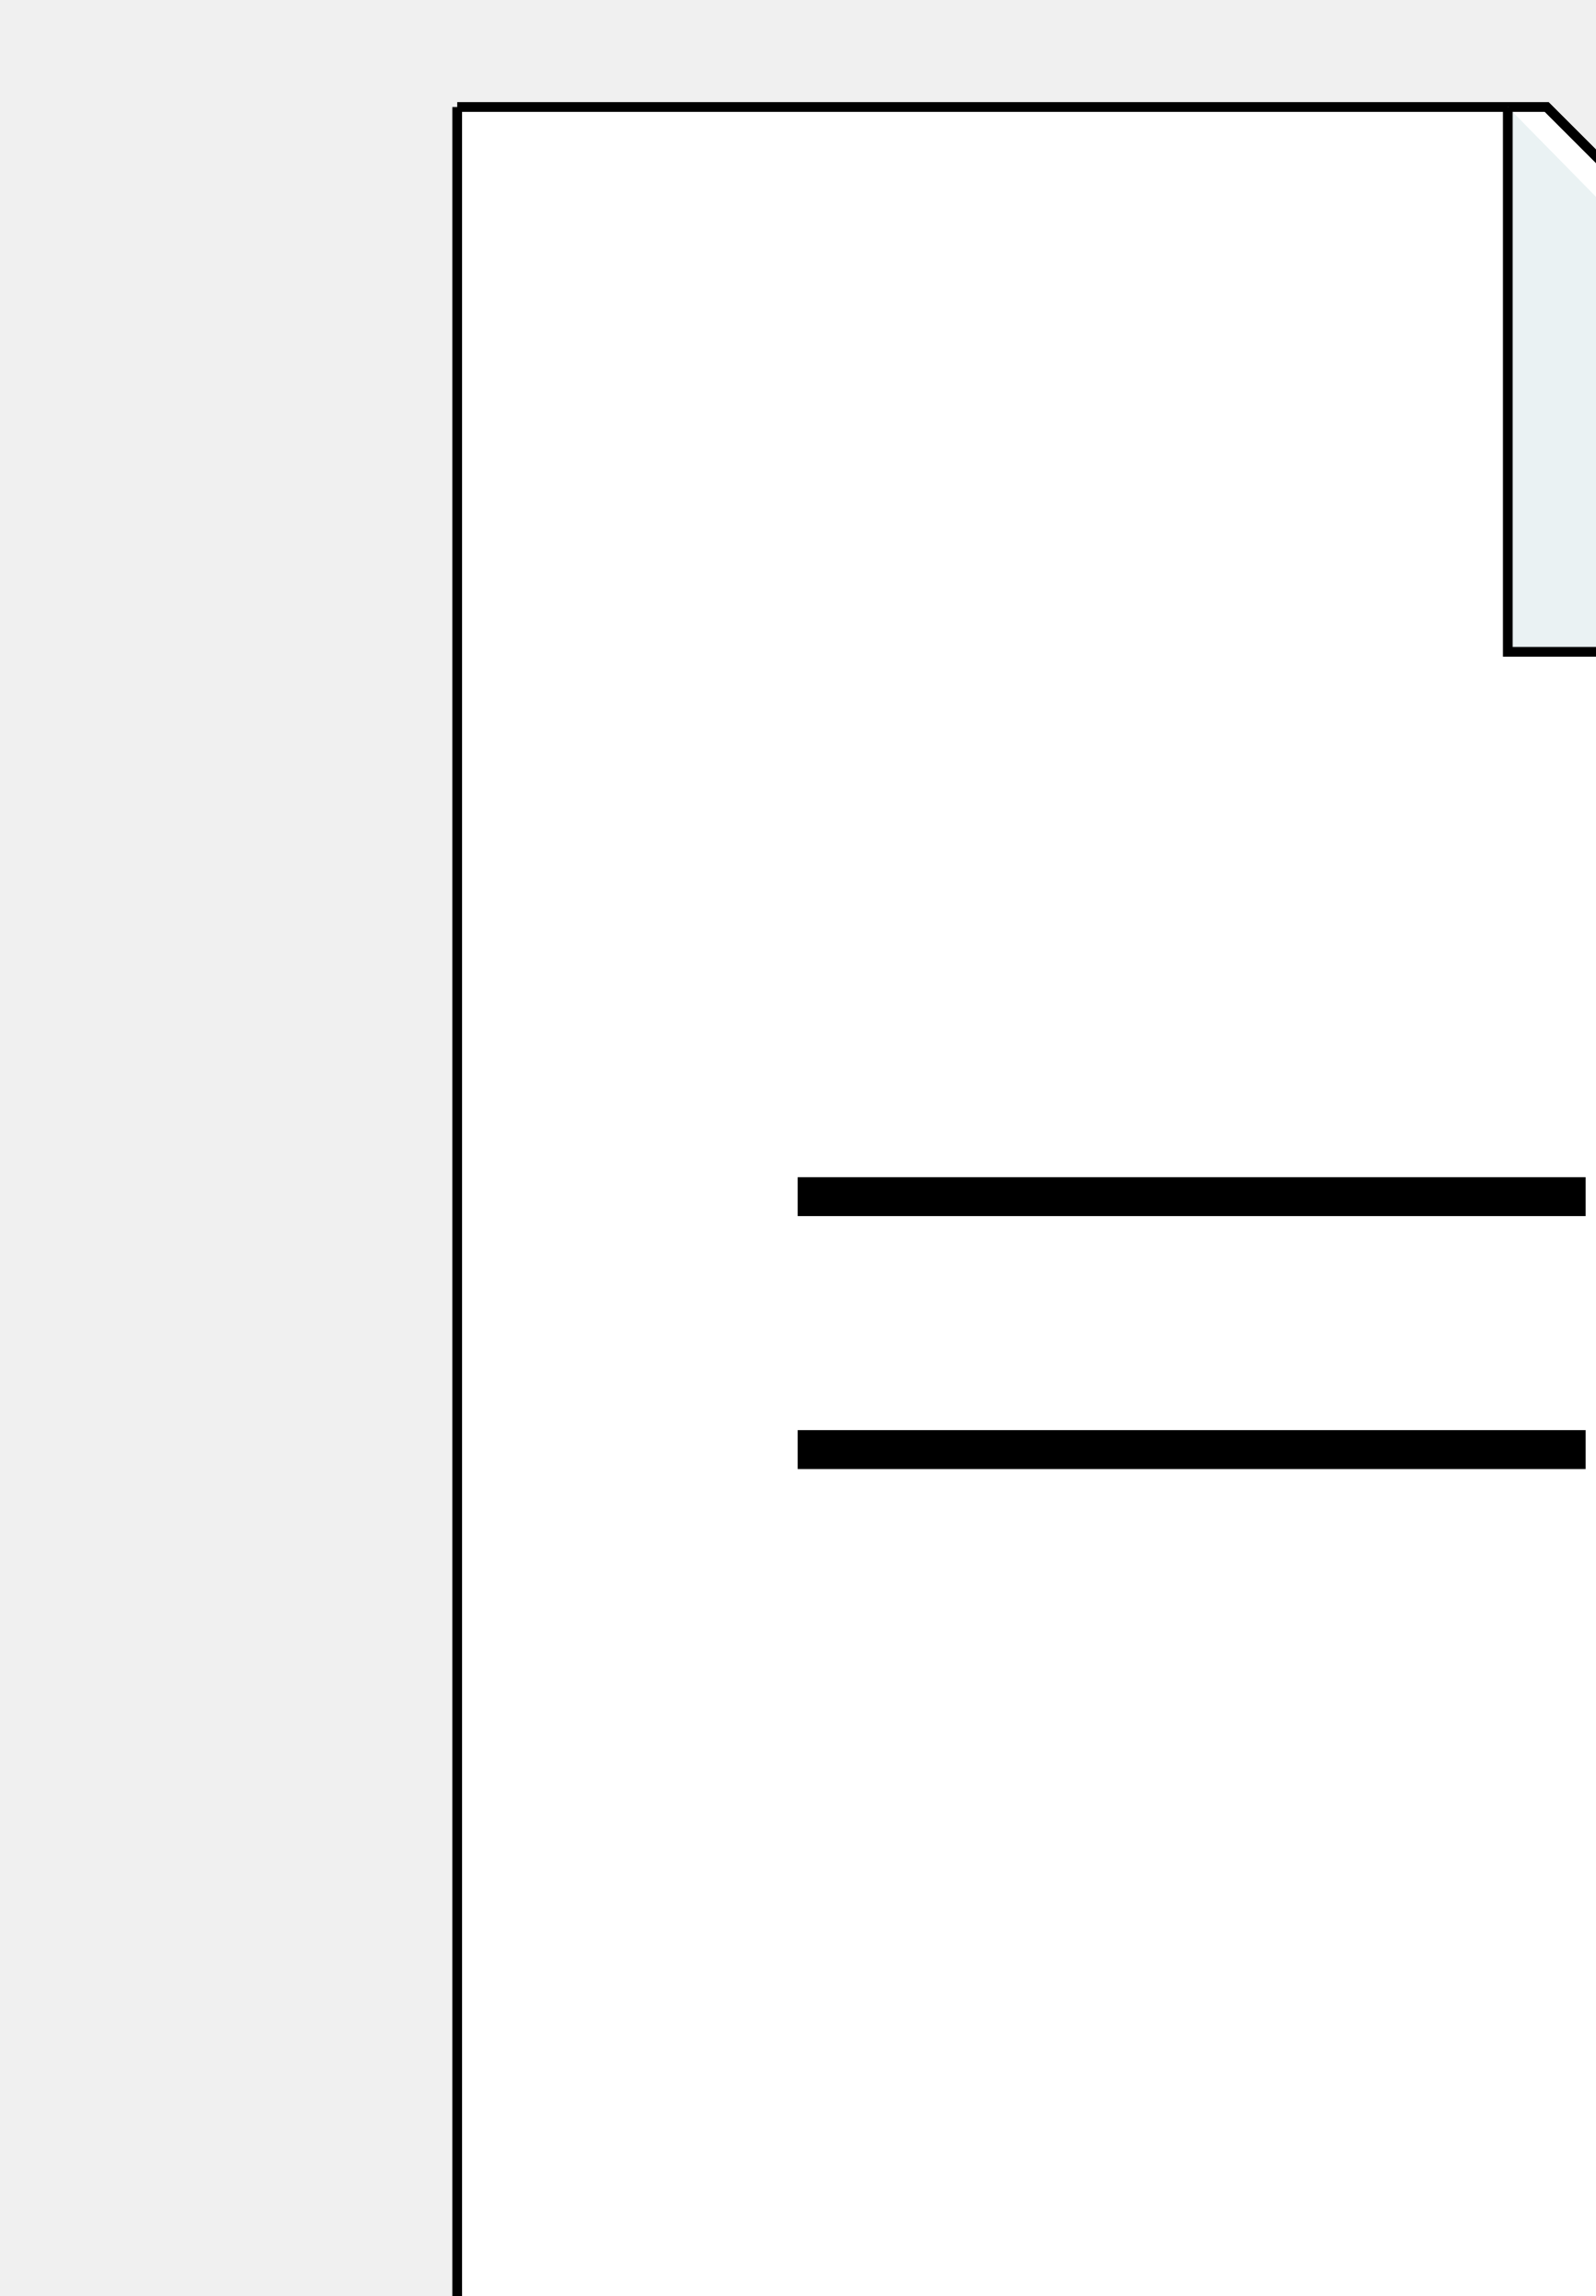
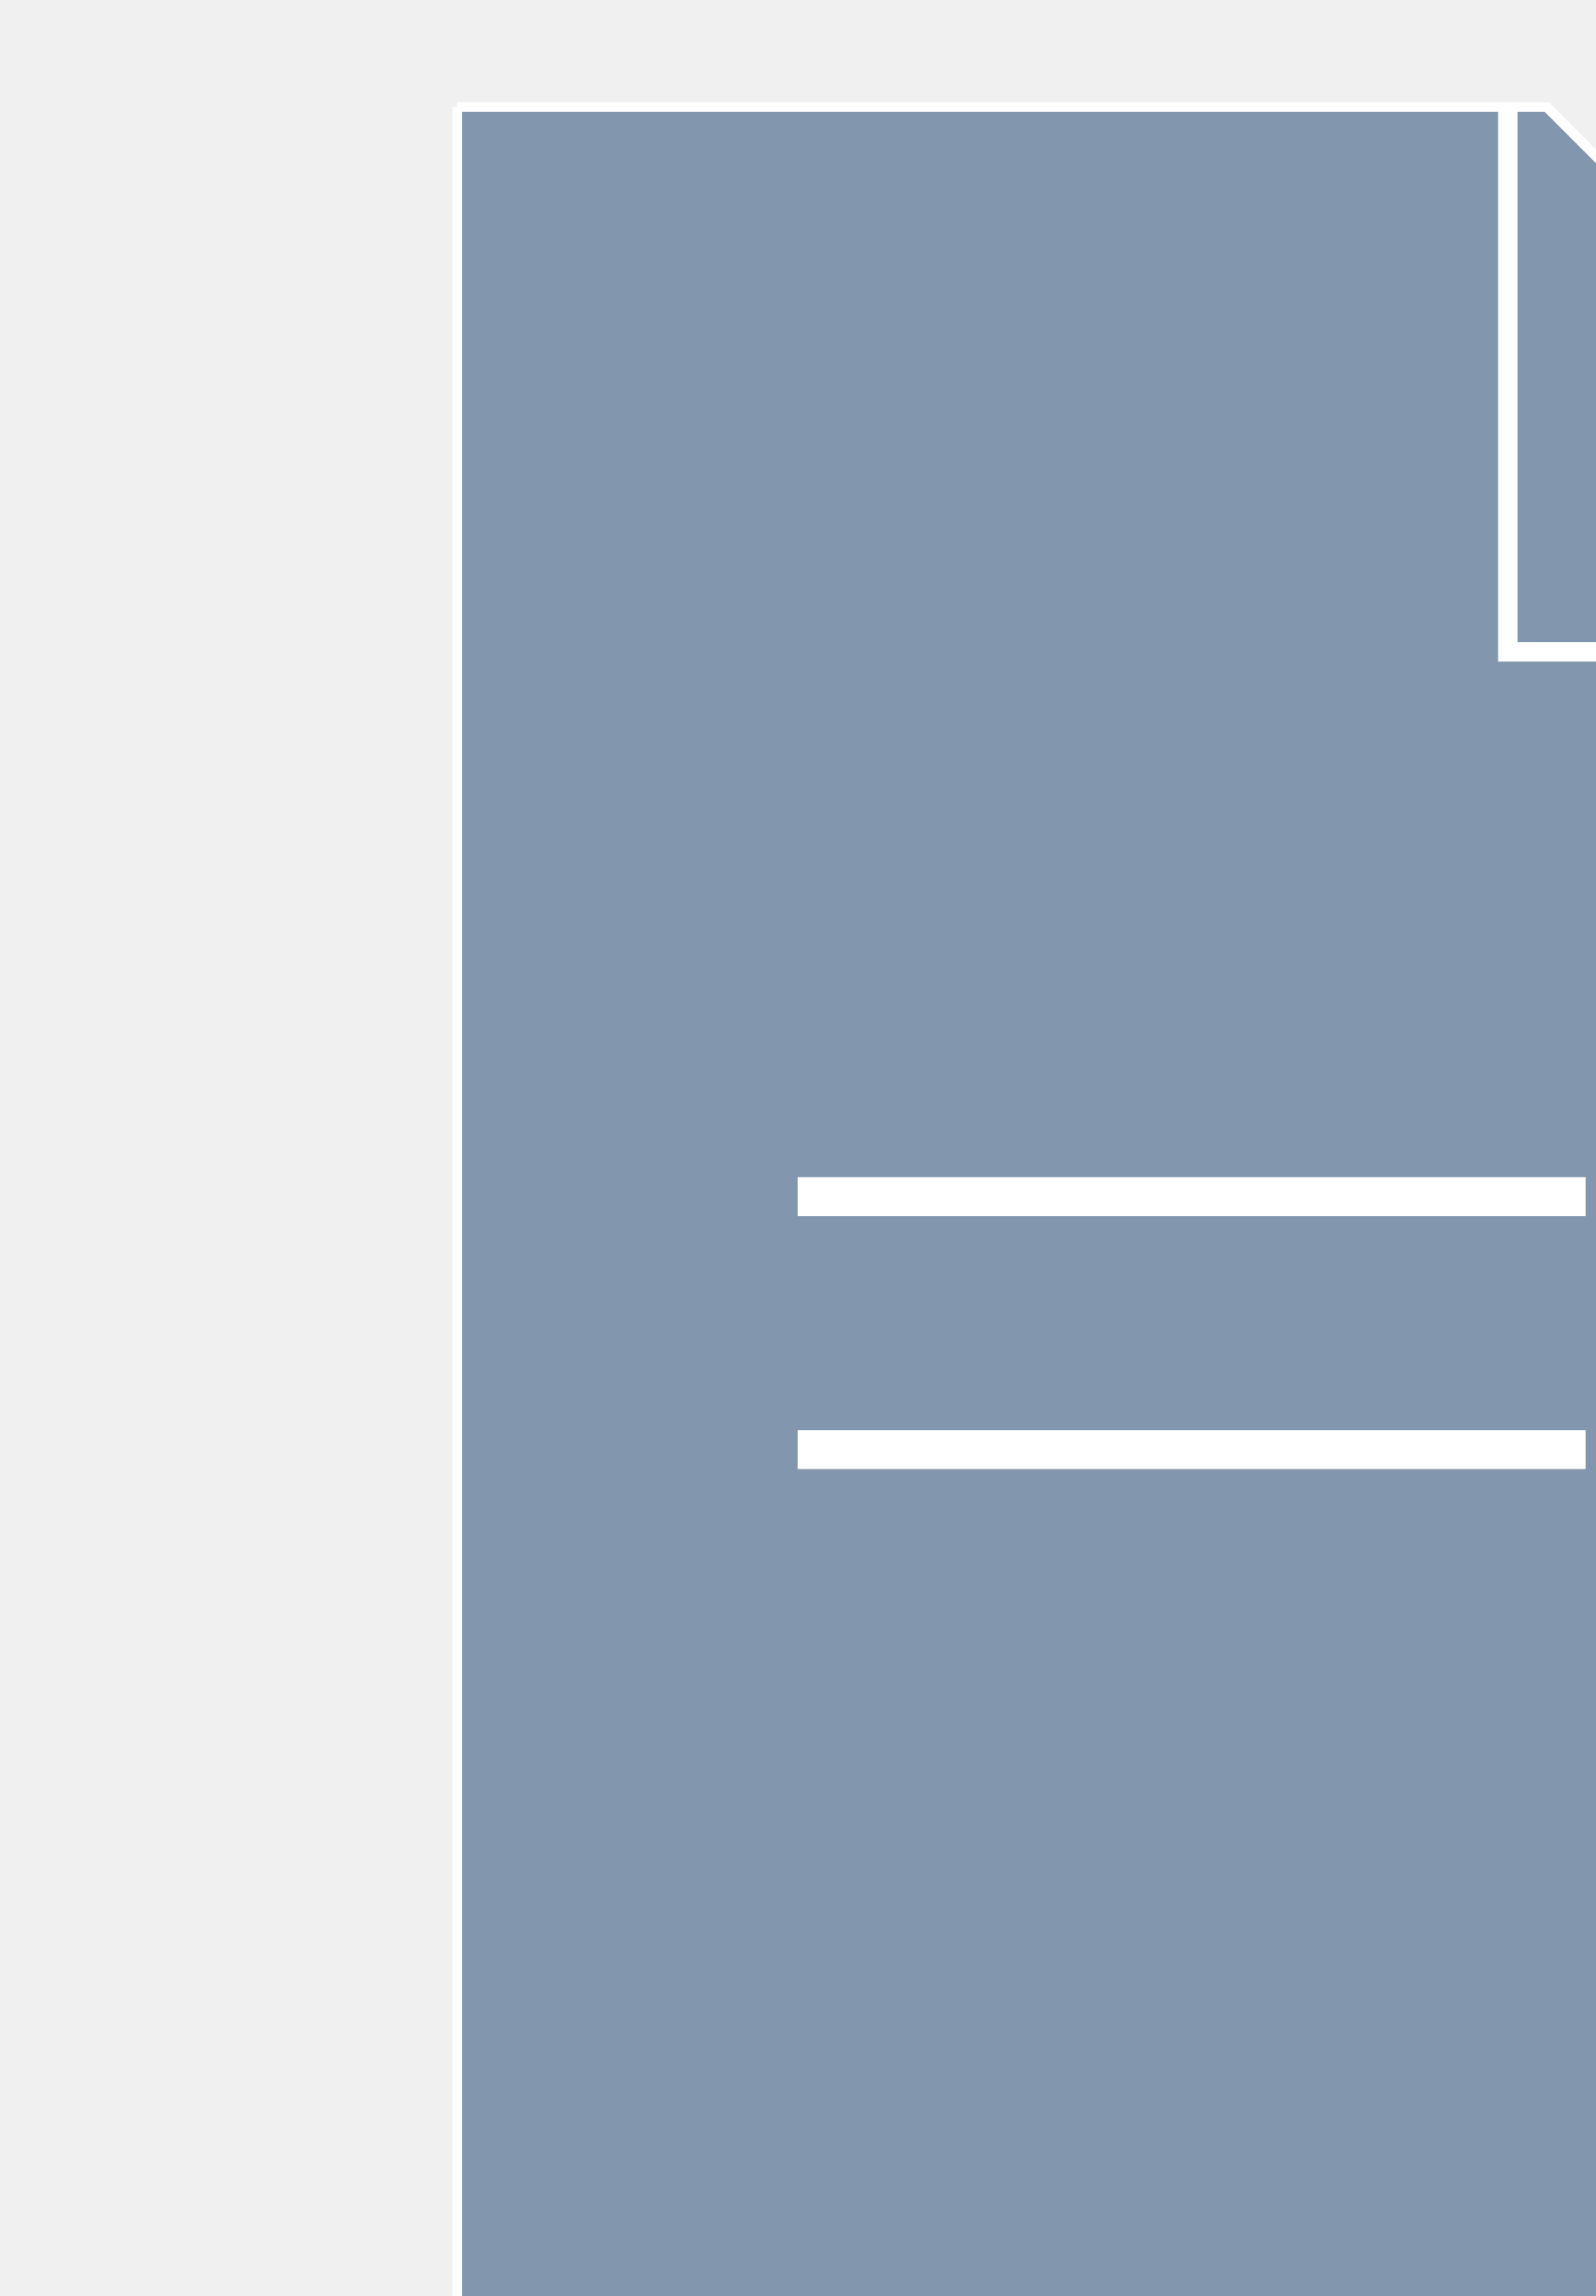
- <svg xmlns="http://www.w3.org/2000/svg" viewbox="0 0 257 257">
-   <path d="M 47 11 L 159 11 210 62 210 246 47 246 47 11" stroke="black" fill="white" />
-   <path d="M 155 11 L 155 67 210 67 210 67" stroke="black" fill="#eaf2f3" />
-   <line x1="82" y1="149" x2="163" y2="149" stroke="black" stroke-width="4" />
-   <line x1="82" y1="123" x2="163 " y2="123" stroke="black" stroke-width="4" />
+ <svg xmlns="http://www.w3.org/2000/svg" viewbox="0 0 257 257" style="background-color:#8296ad">
+   <path d="M 47 11 L 159 11 210 62 210 246 47 246 47 11" stroke="#FFFFFF" fill="#8296ad" />
+   <path d="M 155 11 L 155 67 210 67 210 67" stroke="#FFFFFF" fill="#8296ad" stroke-width="2" />
+   <line x1="82" y1="149" x2="163" y2="149" stroke="#FFFFFF" stroke-width="4" />
+   <line x1="82" y1="123" x2="163 " y2="123" stroke="#FFFFFF" stroke-width="4" />
</svg>
